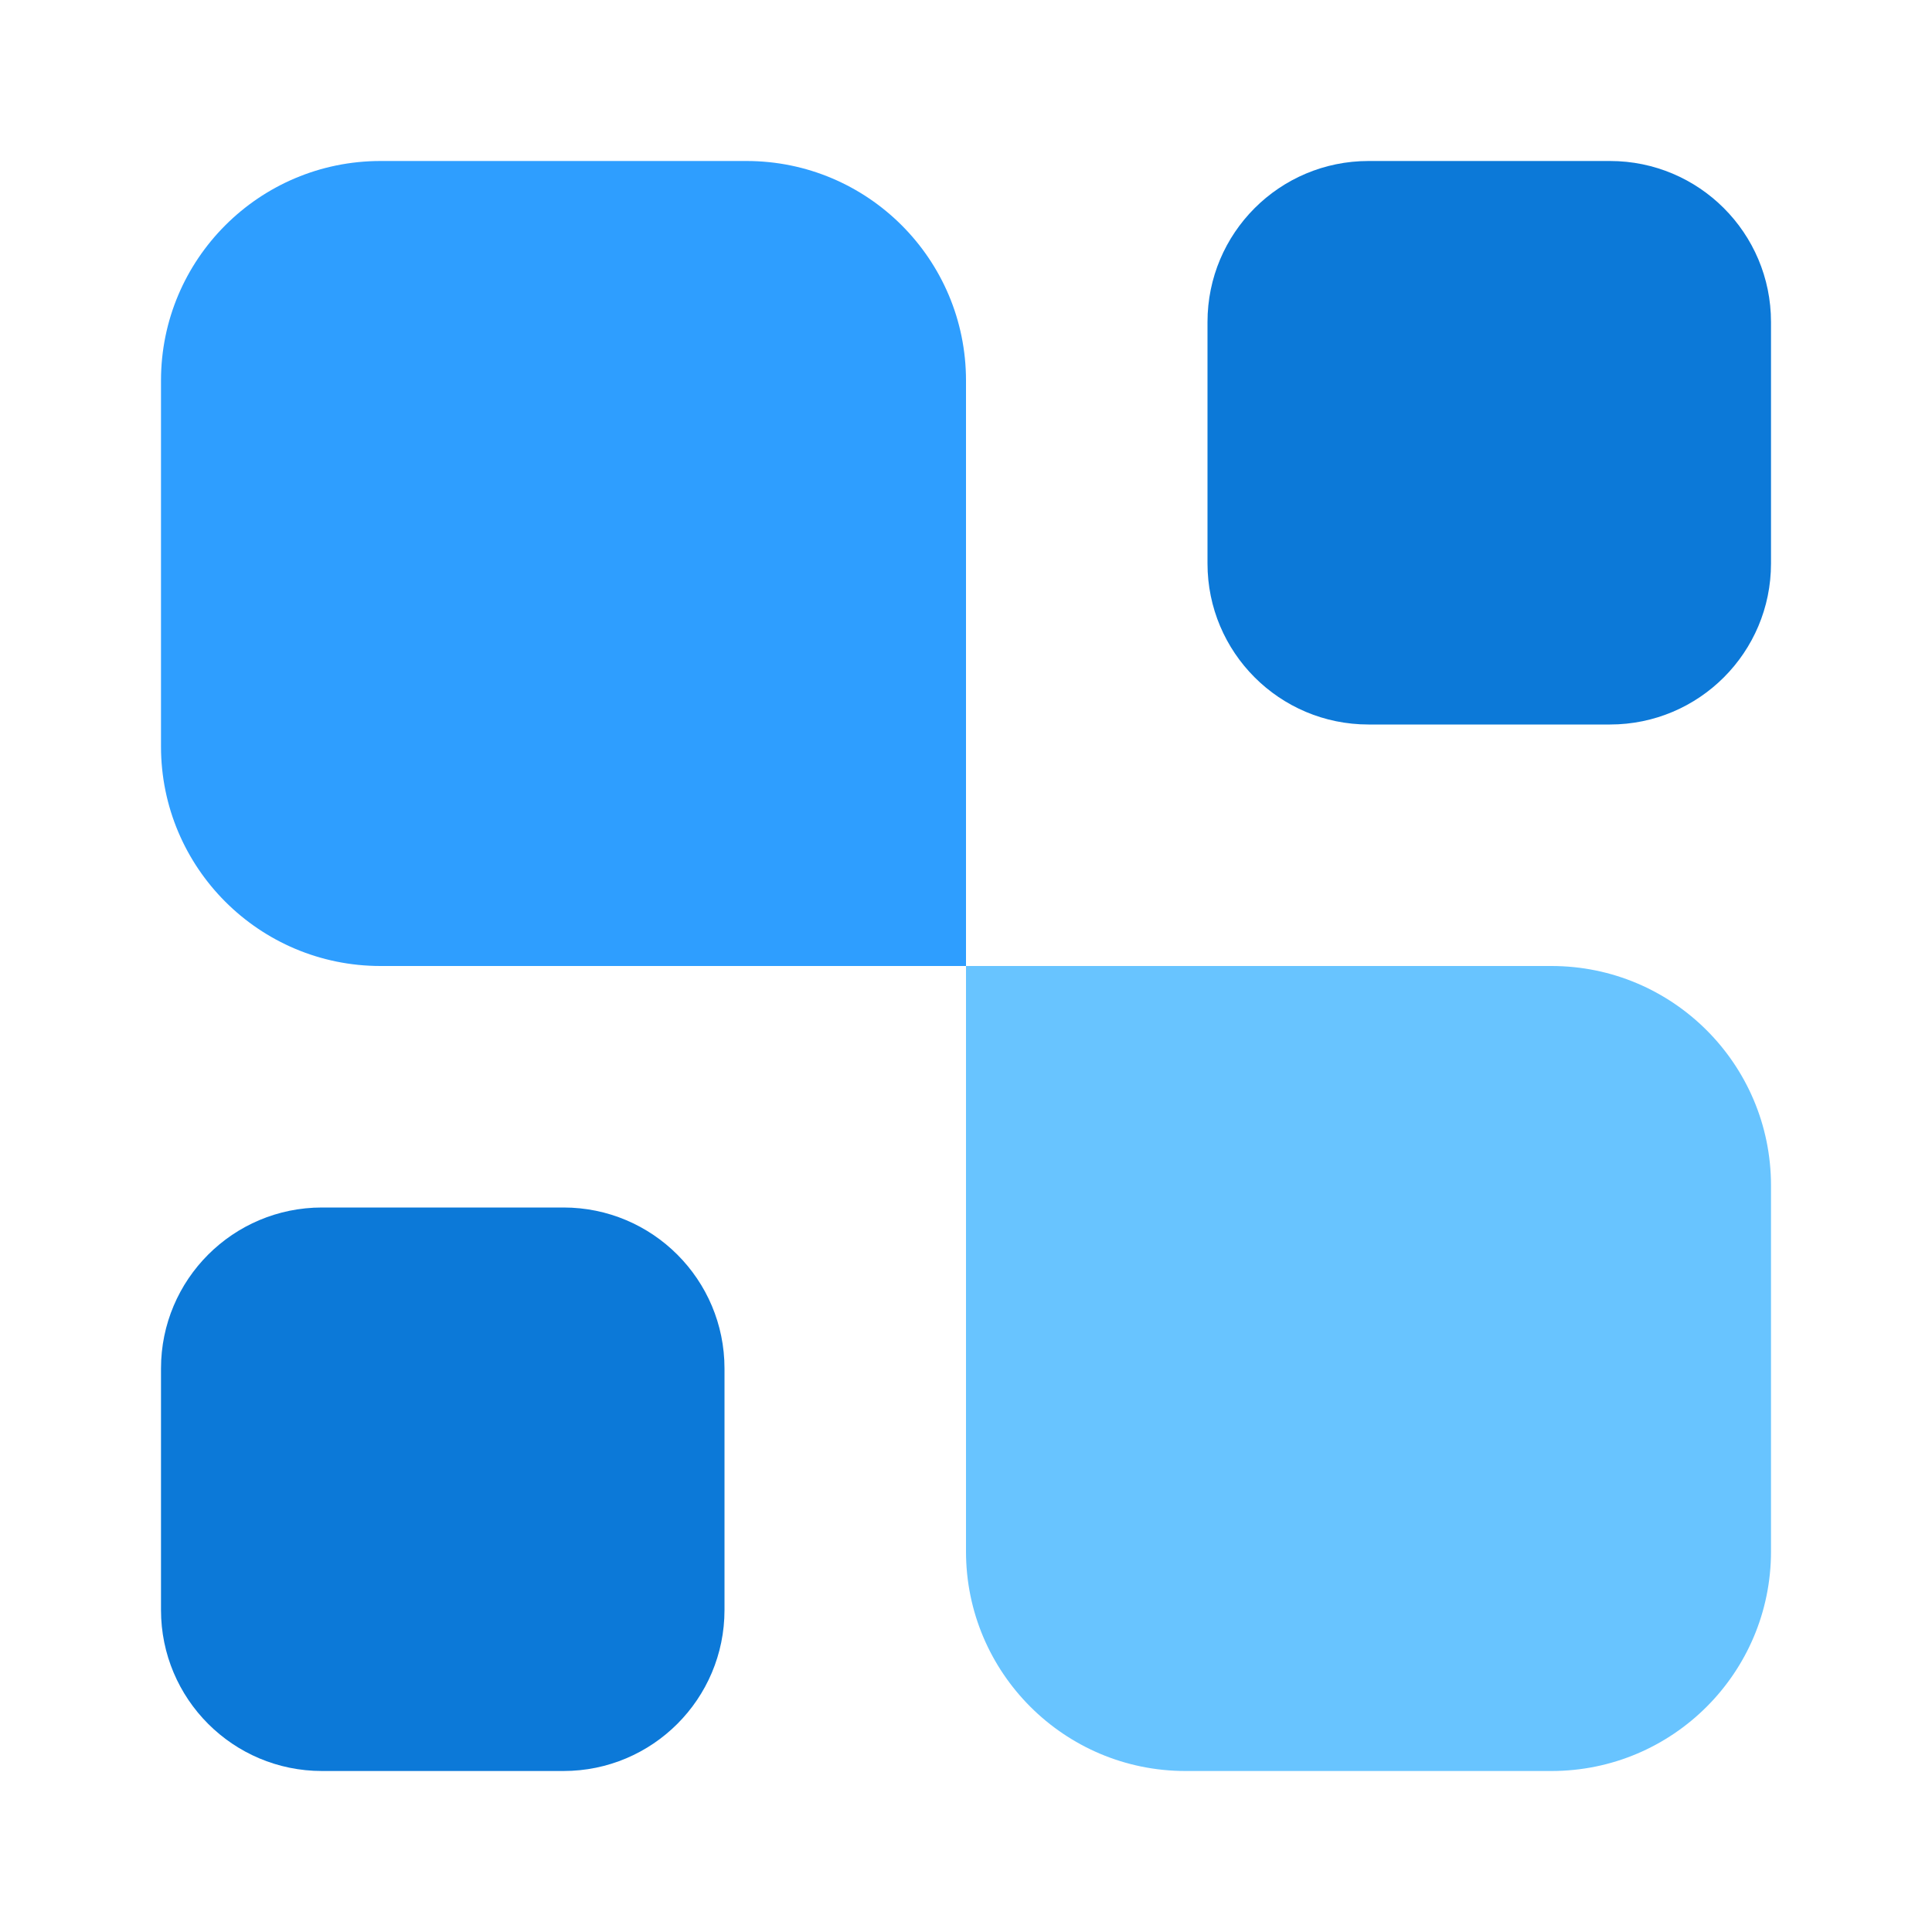
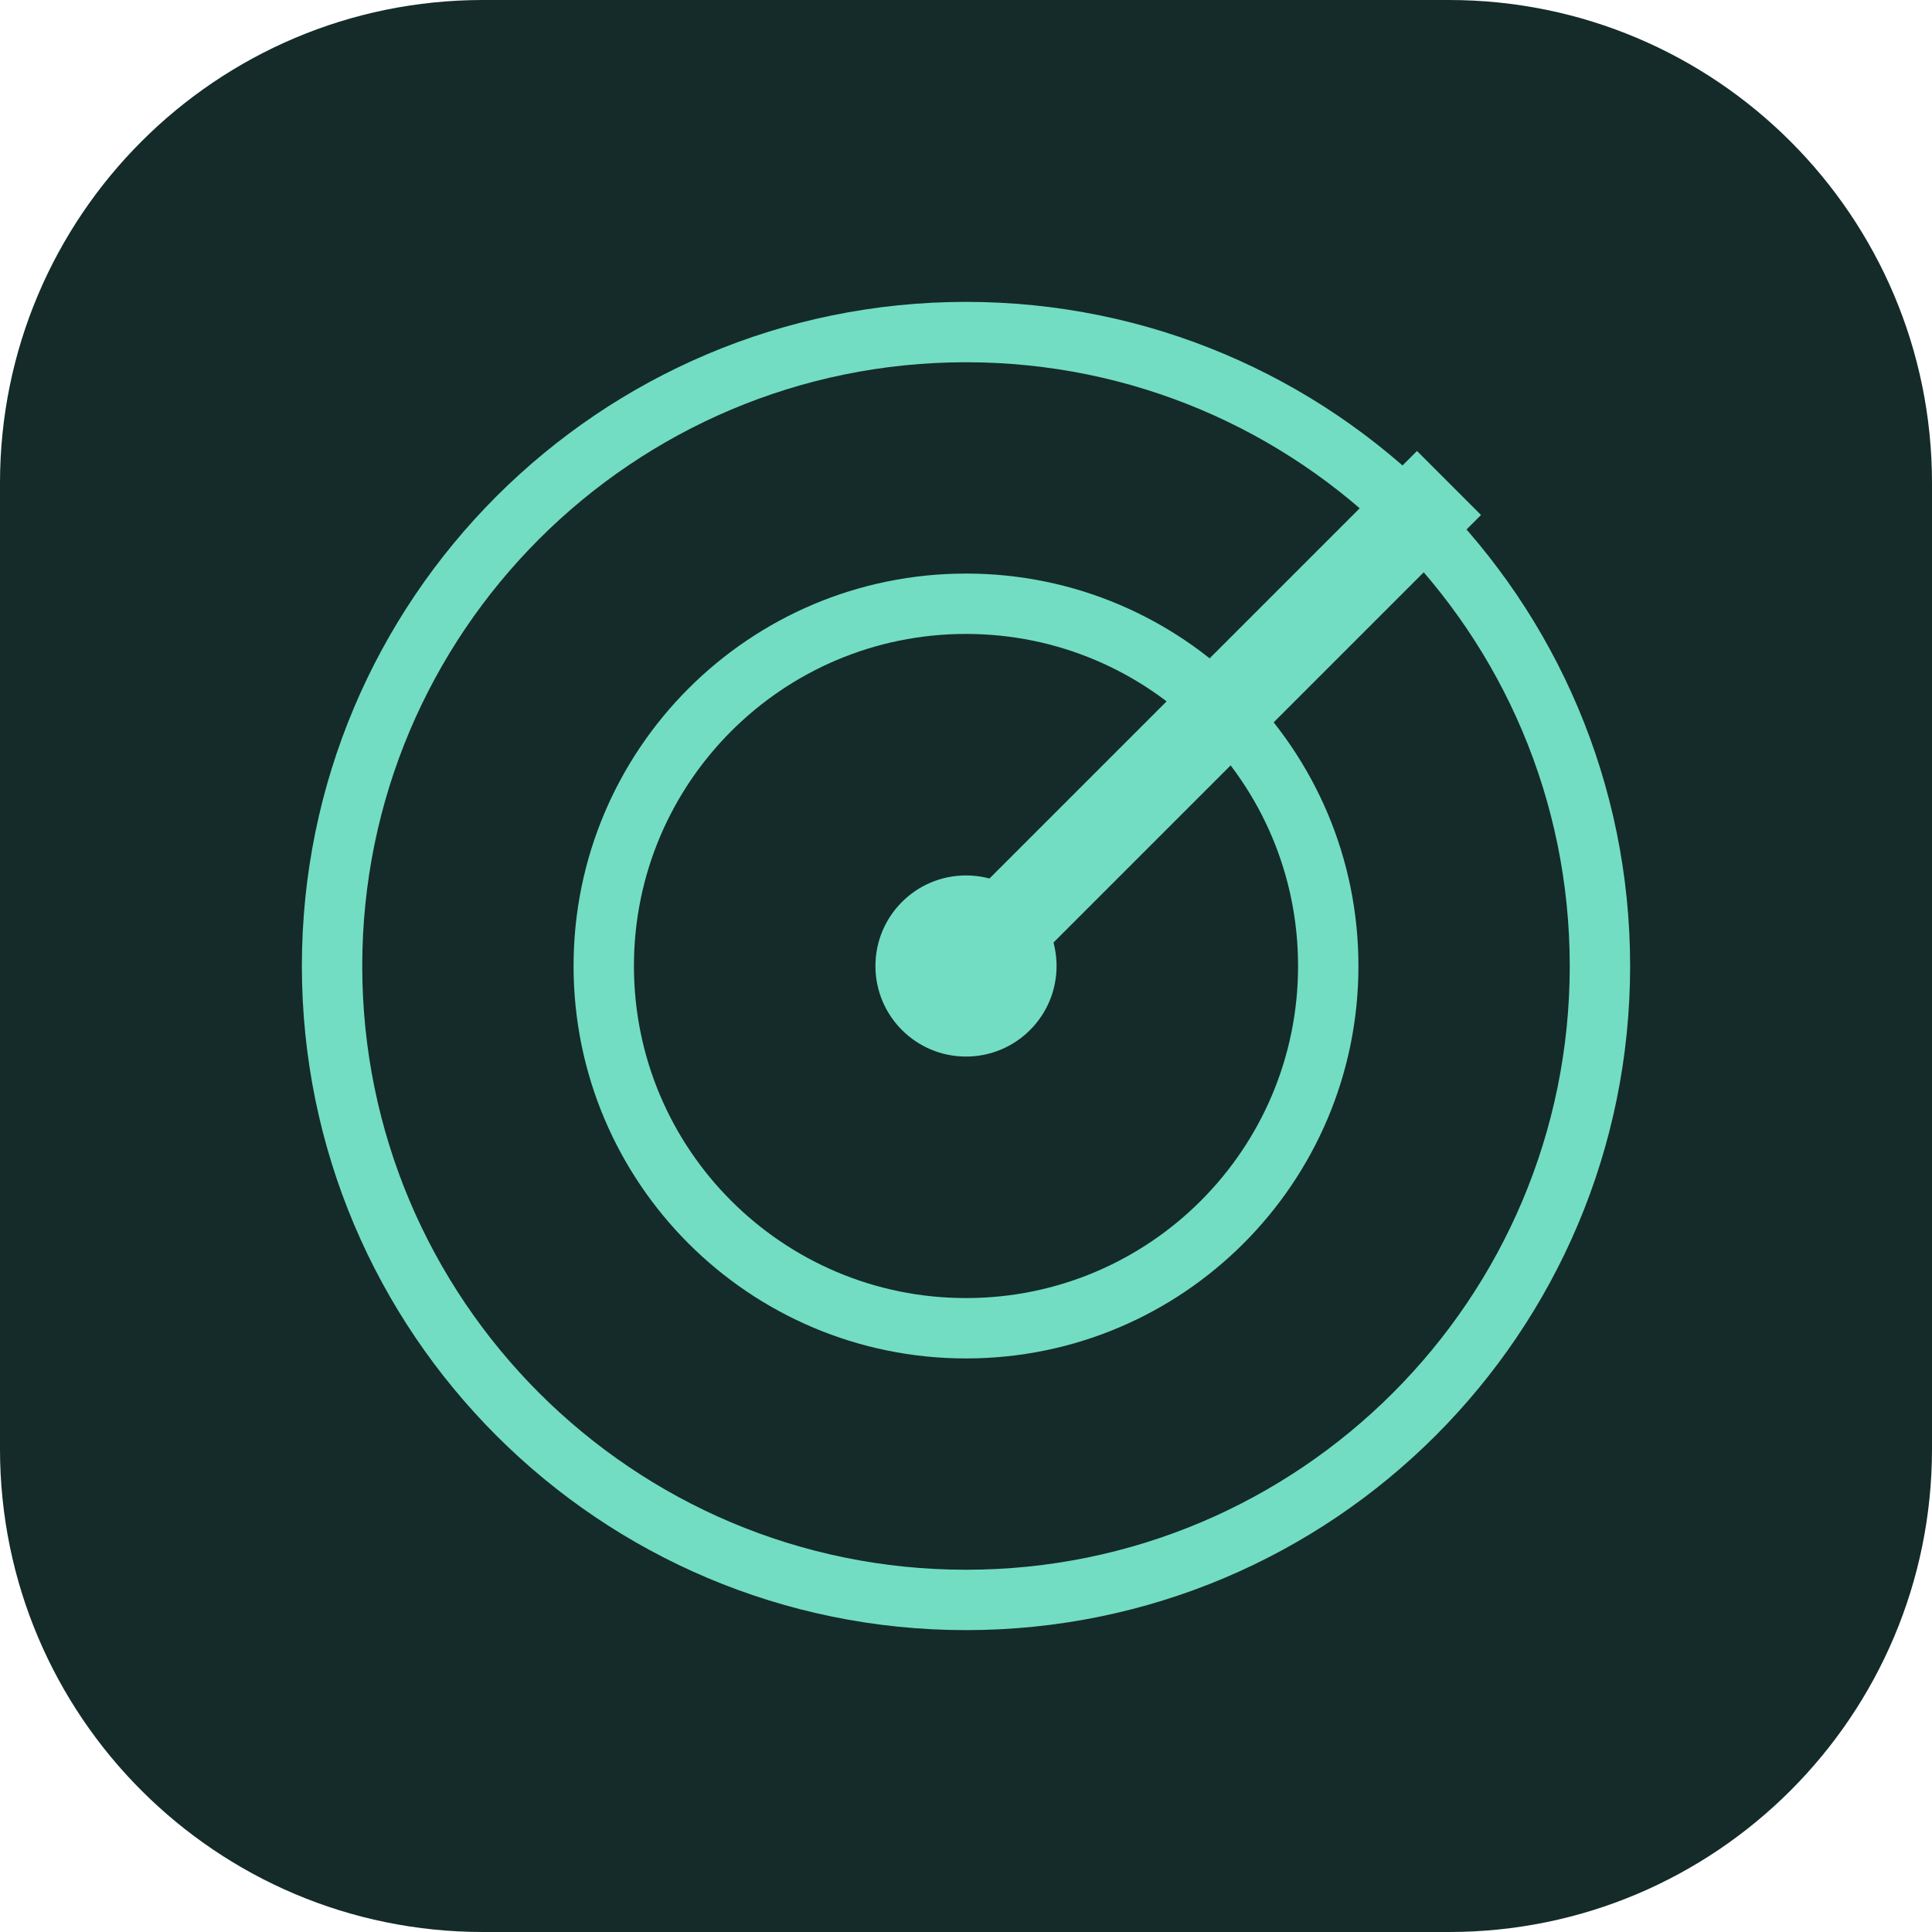
- <svg xmlns="http://www.w3.org/2000/svg" width="24" height="24" viewBox="0 0 24 24" fill="none">
-   <path d="M22 19.273C22 20.779 20.779 22 19.273 22H14.727C13.221 22 12 20.779 12 19.273V12H19.273C20.779 12 22 13.221 22 14.727V19.273Z" fill="#68C4FF" />
-   <path d="M20 2C21.105 2 22 2.895 22 4V7C22 8.105 21.105 9 20 9H17C15.895 9 15 8.105 15 7V4C15 2.895 15.895 2 17 2H20Z" fill="#0C79D8" />
-   <path d="M7 15C8.105 15 9 15.895 9 17V20C9 21.105 8.105 22 7 22H4C2.895 22 2 21.105 2 20V17C2 15.895 2.895 15 4 15H7Z" fill="#0C79D8" />
-   <path d="M12 12H4.727C3.221 12 2 10.779 2 9.273V4.727C2 3.221 3.221 2 4.727 2H9.273C10.779 2 12 3.221 12 4.727V12Z" fill="#2E9EFF" />
+ <svg xmlns="http://www.w3.org/2000/svg" viewBox="0 0 64 64">
+   <rect width="64" height="64" rx="16" fill="#142b29" />
+   <circle cx="32" cy="32" r="21" fill="none" stroke="#72ddc3" stroke-width="2" />
+   <circle cx="32" cy="32" r="12" fill="none" stroke="#72ddc3" stroke-width="2" />
+   <path d="M32 32 48 16" stroke="#72ddc3" stroke-width="3" />
+   <circle cx="32" cy="32" r="3" fill="#72ddc3" />
</svg>
